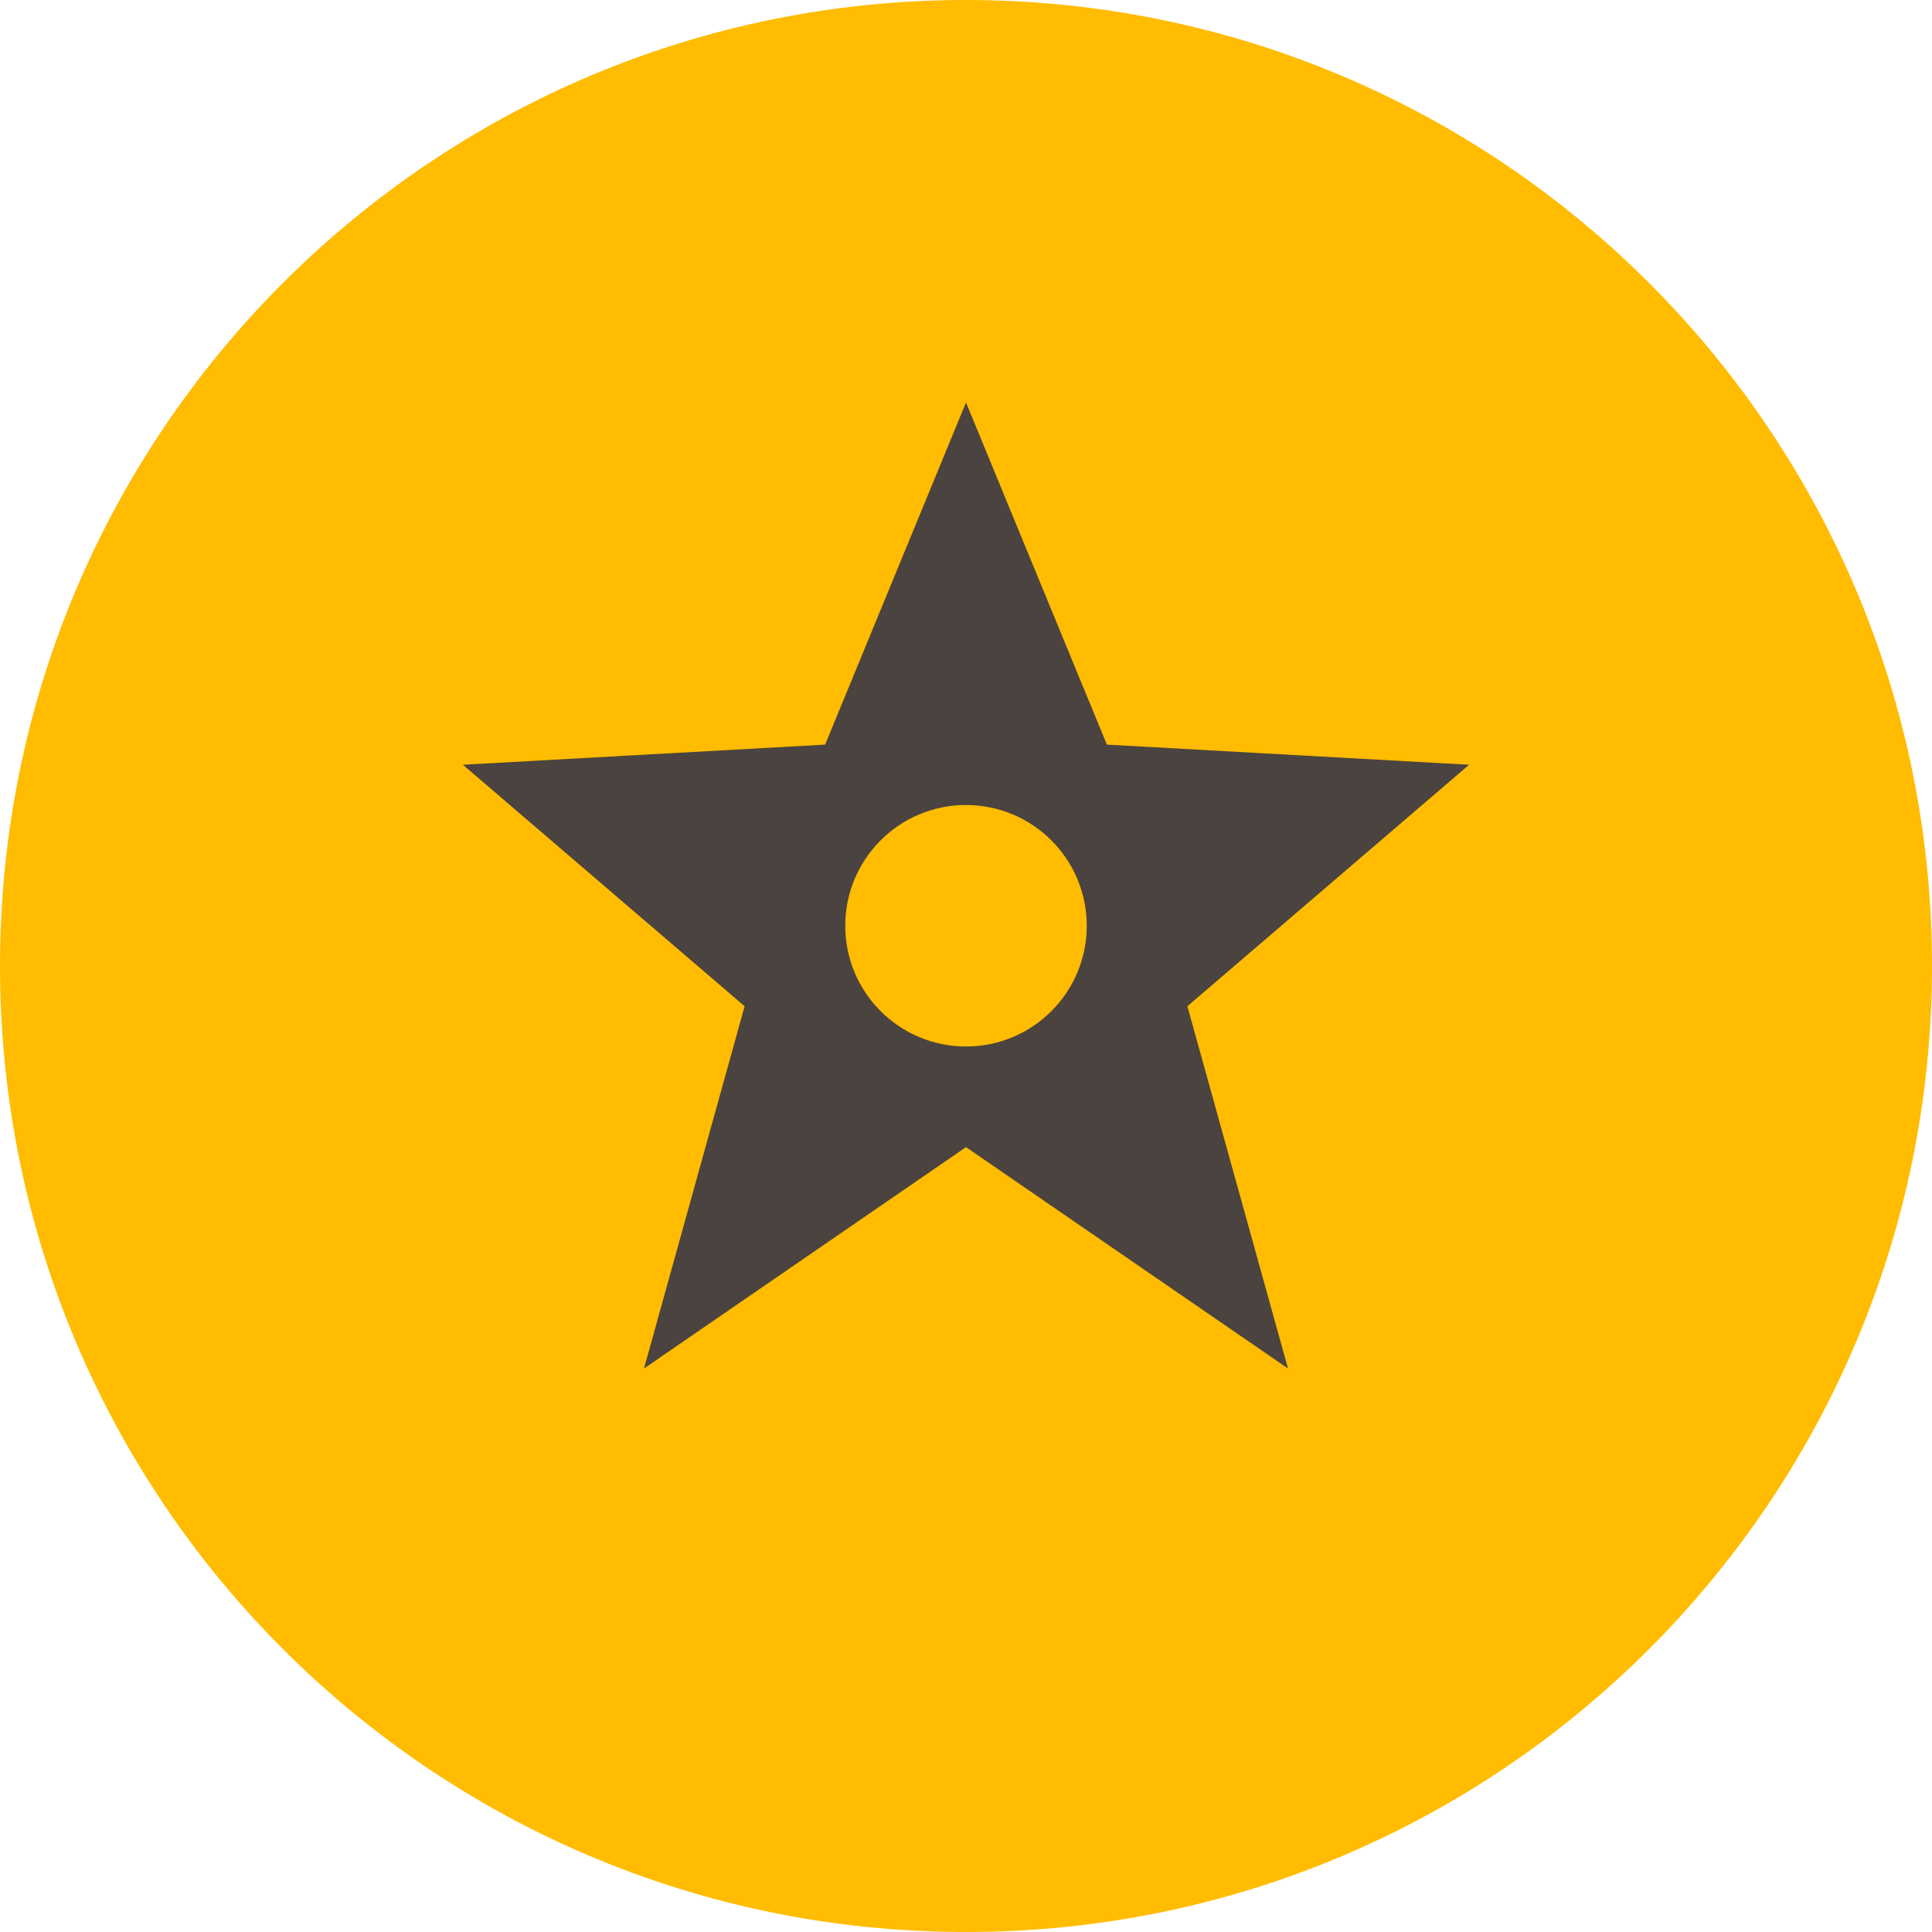
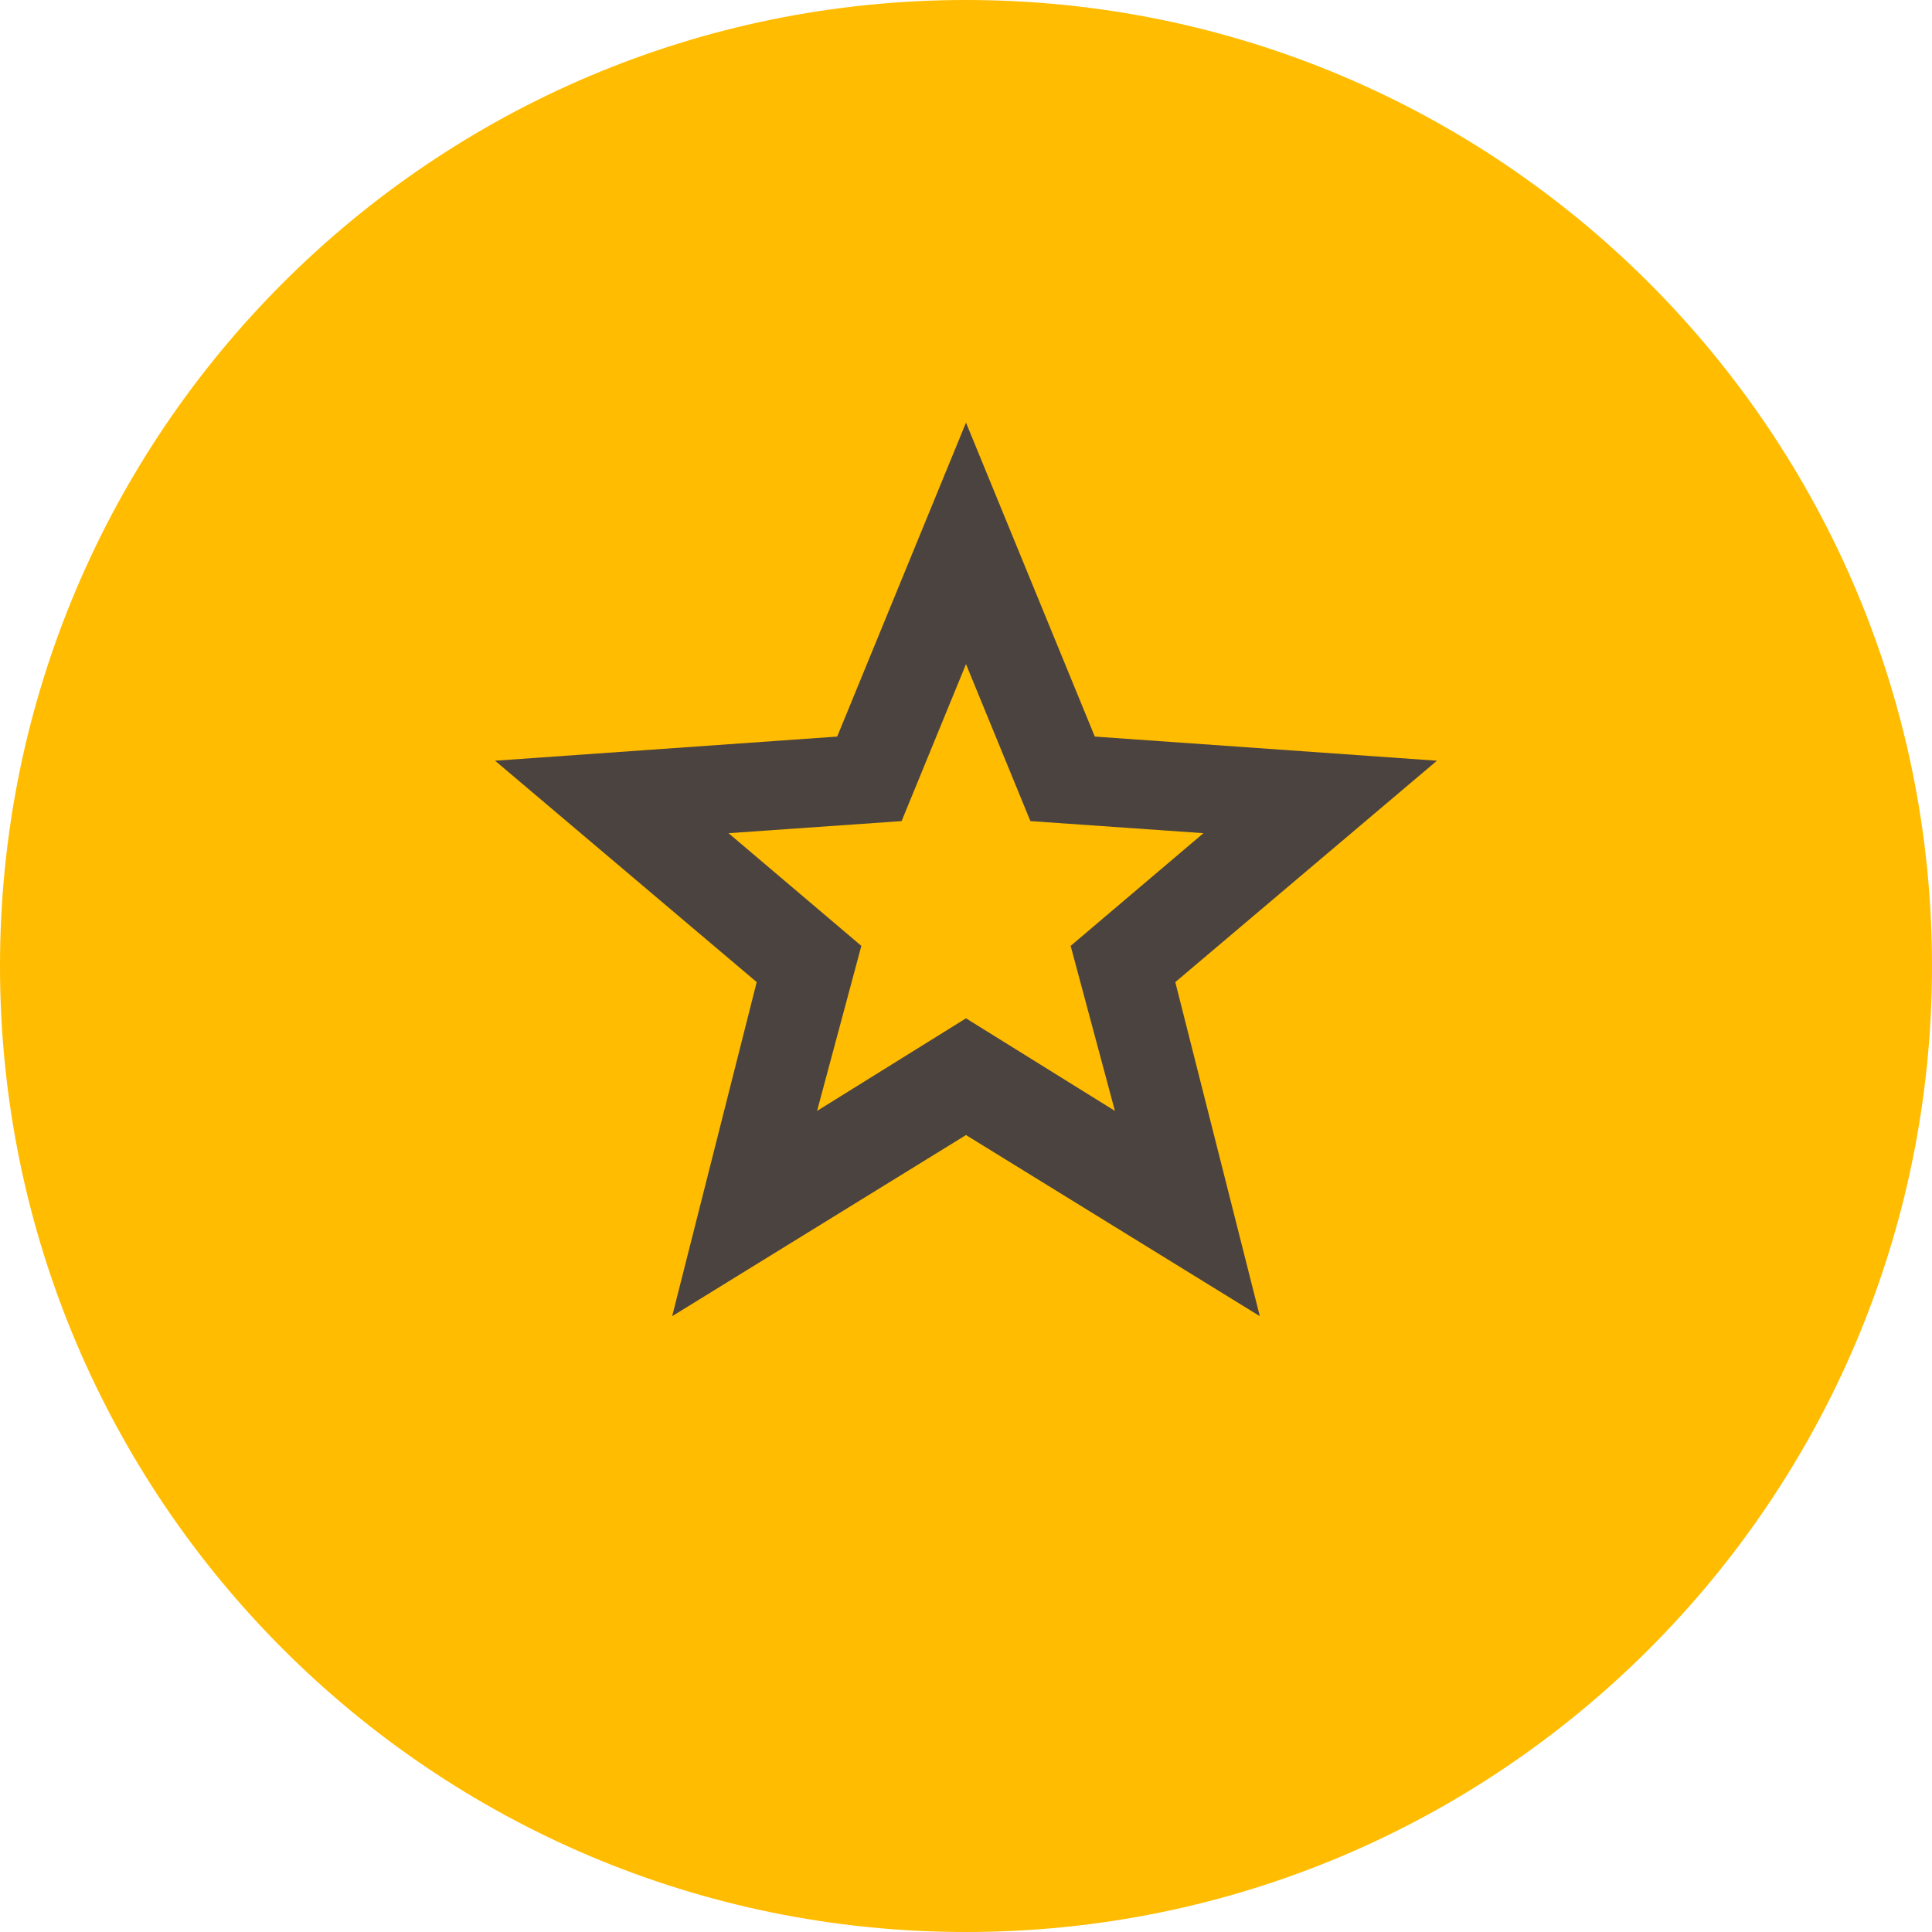
<svg xmlns="http://www.w3.org/2000/svg" viewBox="0 0 48 48" width="48" height="48">
  <rect width="48" height="48" rx="24" fill="#FFBC00" />
-   <polygon points="24,10 27.5,18.5 36.5,19 29.5,25 32,34 24,28.5 16,34 18.5,25 11.5,19 20.5,18.5" fill="#4B433F" />
-   <circle cx="24" cy="23" r="3" fill="#FFBC00" />
+   <path d="M24 10.5l3.2 7.8 8.5.6-6.5 5.5 2.1 8.3-7.3-4.5-7.3 4.5 2.1-8.3-6.5-5.5 8.5-.6z" fill="#4B433F" />
+   <path d="M24 16.5l1.6 3.9 4.3.3-3.3 2.8 1.1 4.1-3.7-2.3-3.7 2.3 1.1-4.1-3.3-2.8 4.3-.3z" fill="#FFBC00" />
</svg>
